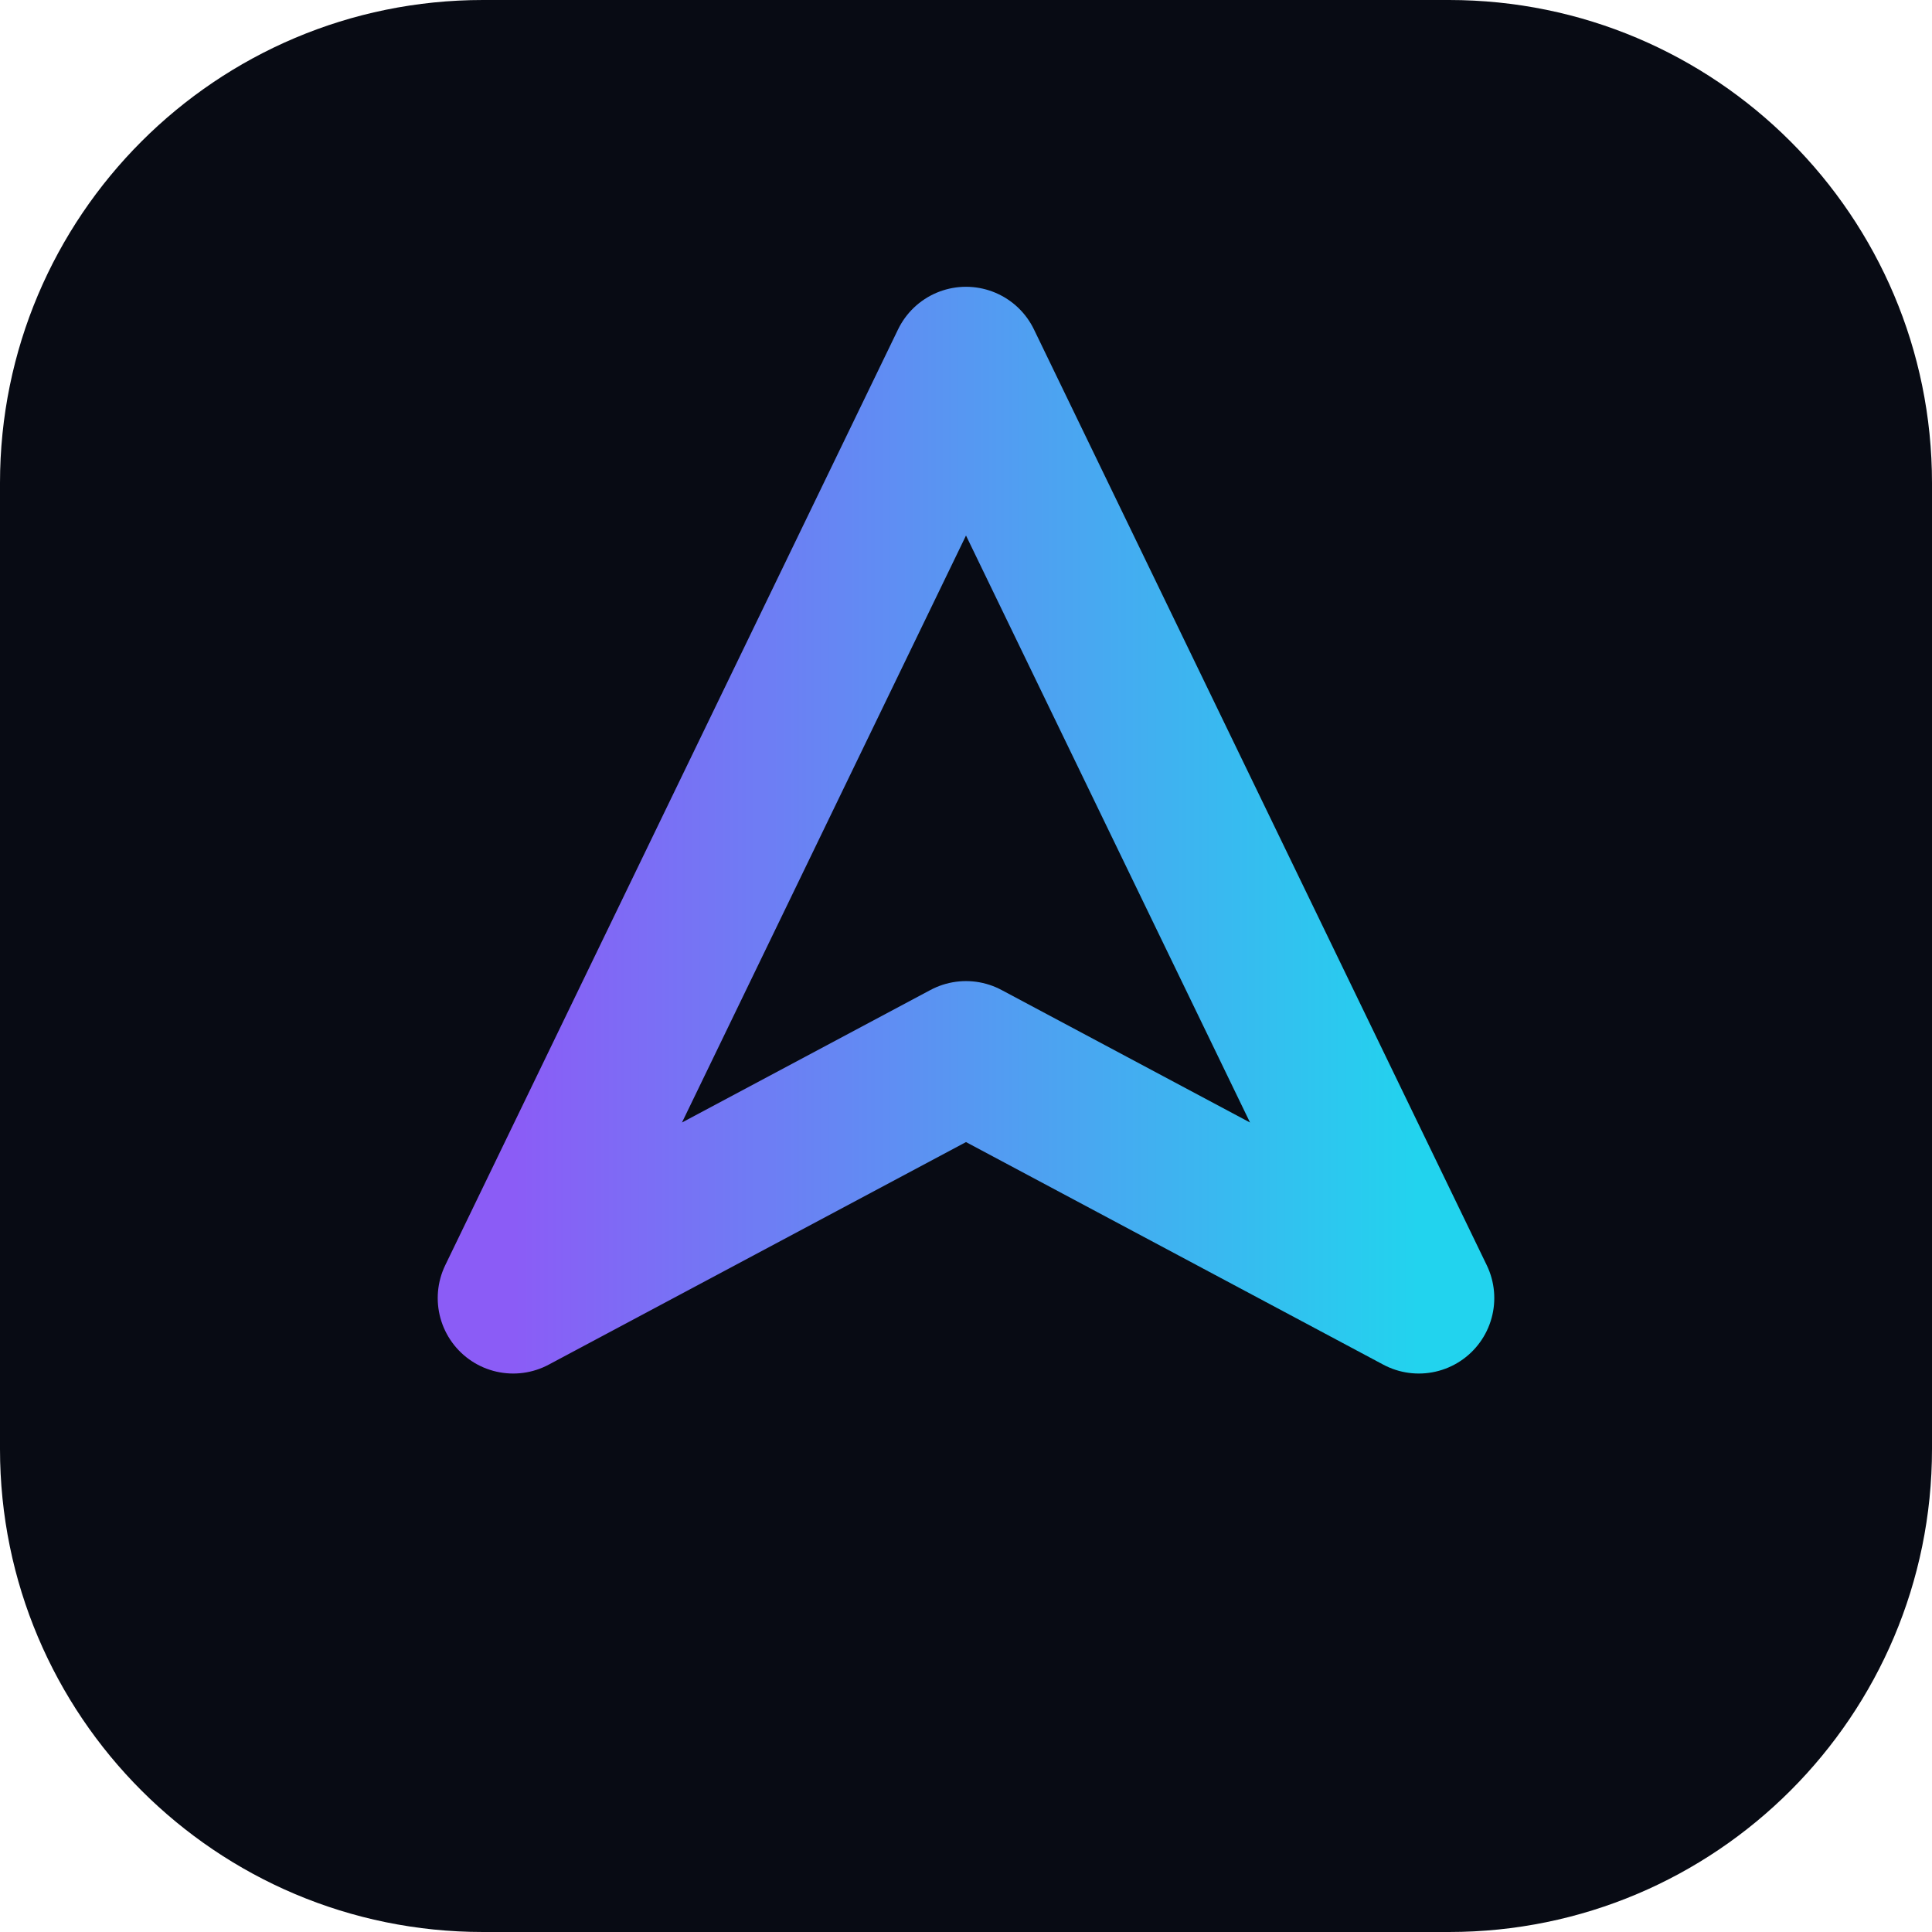
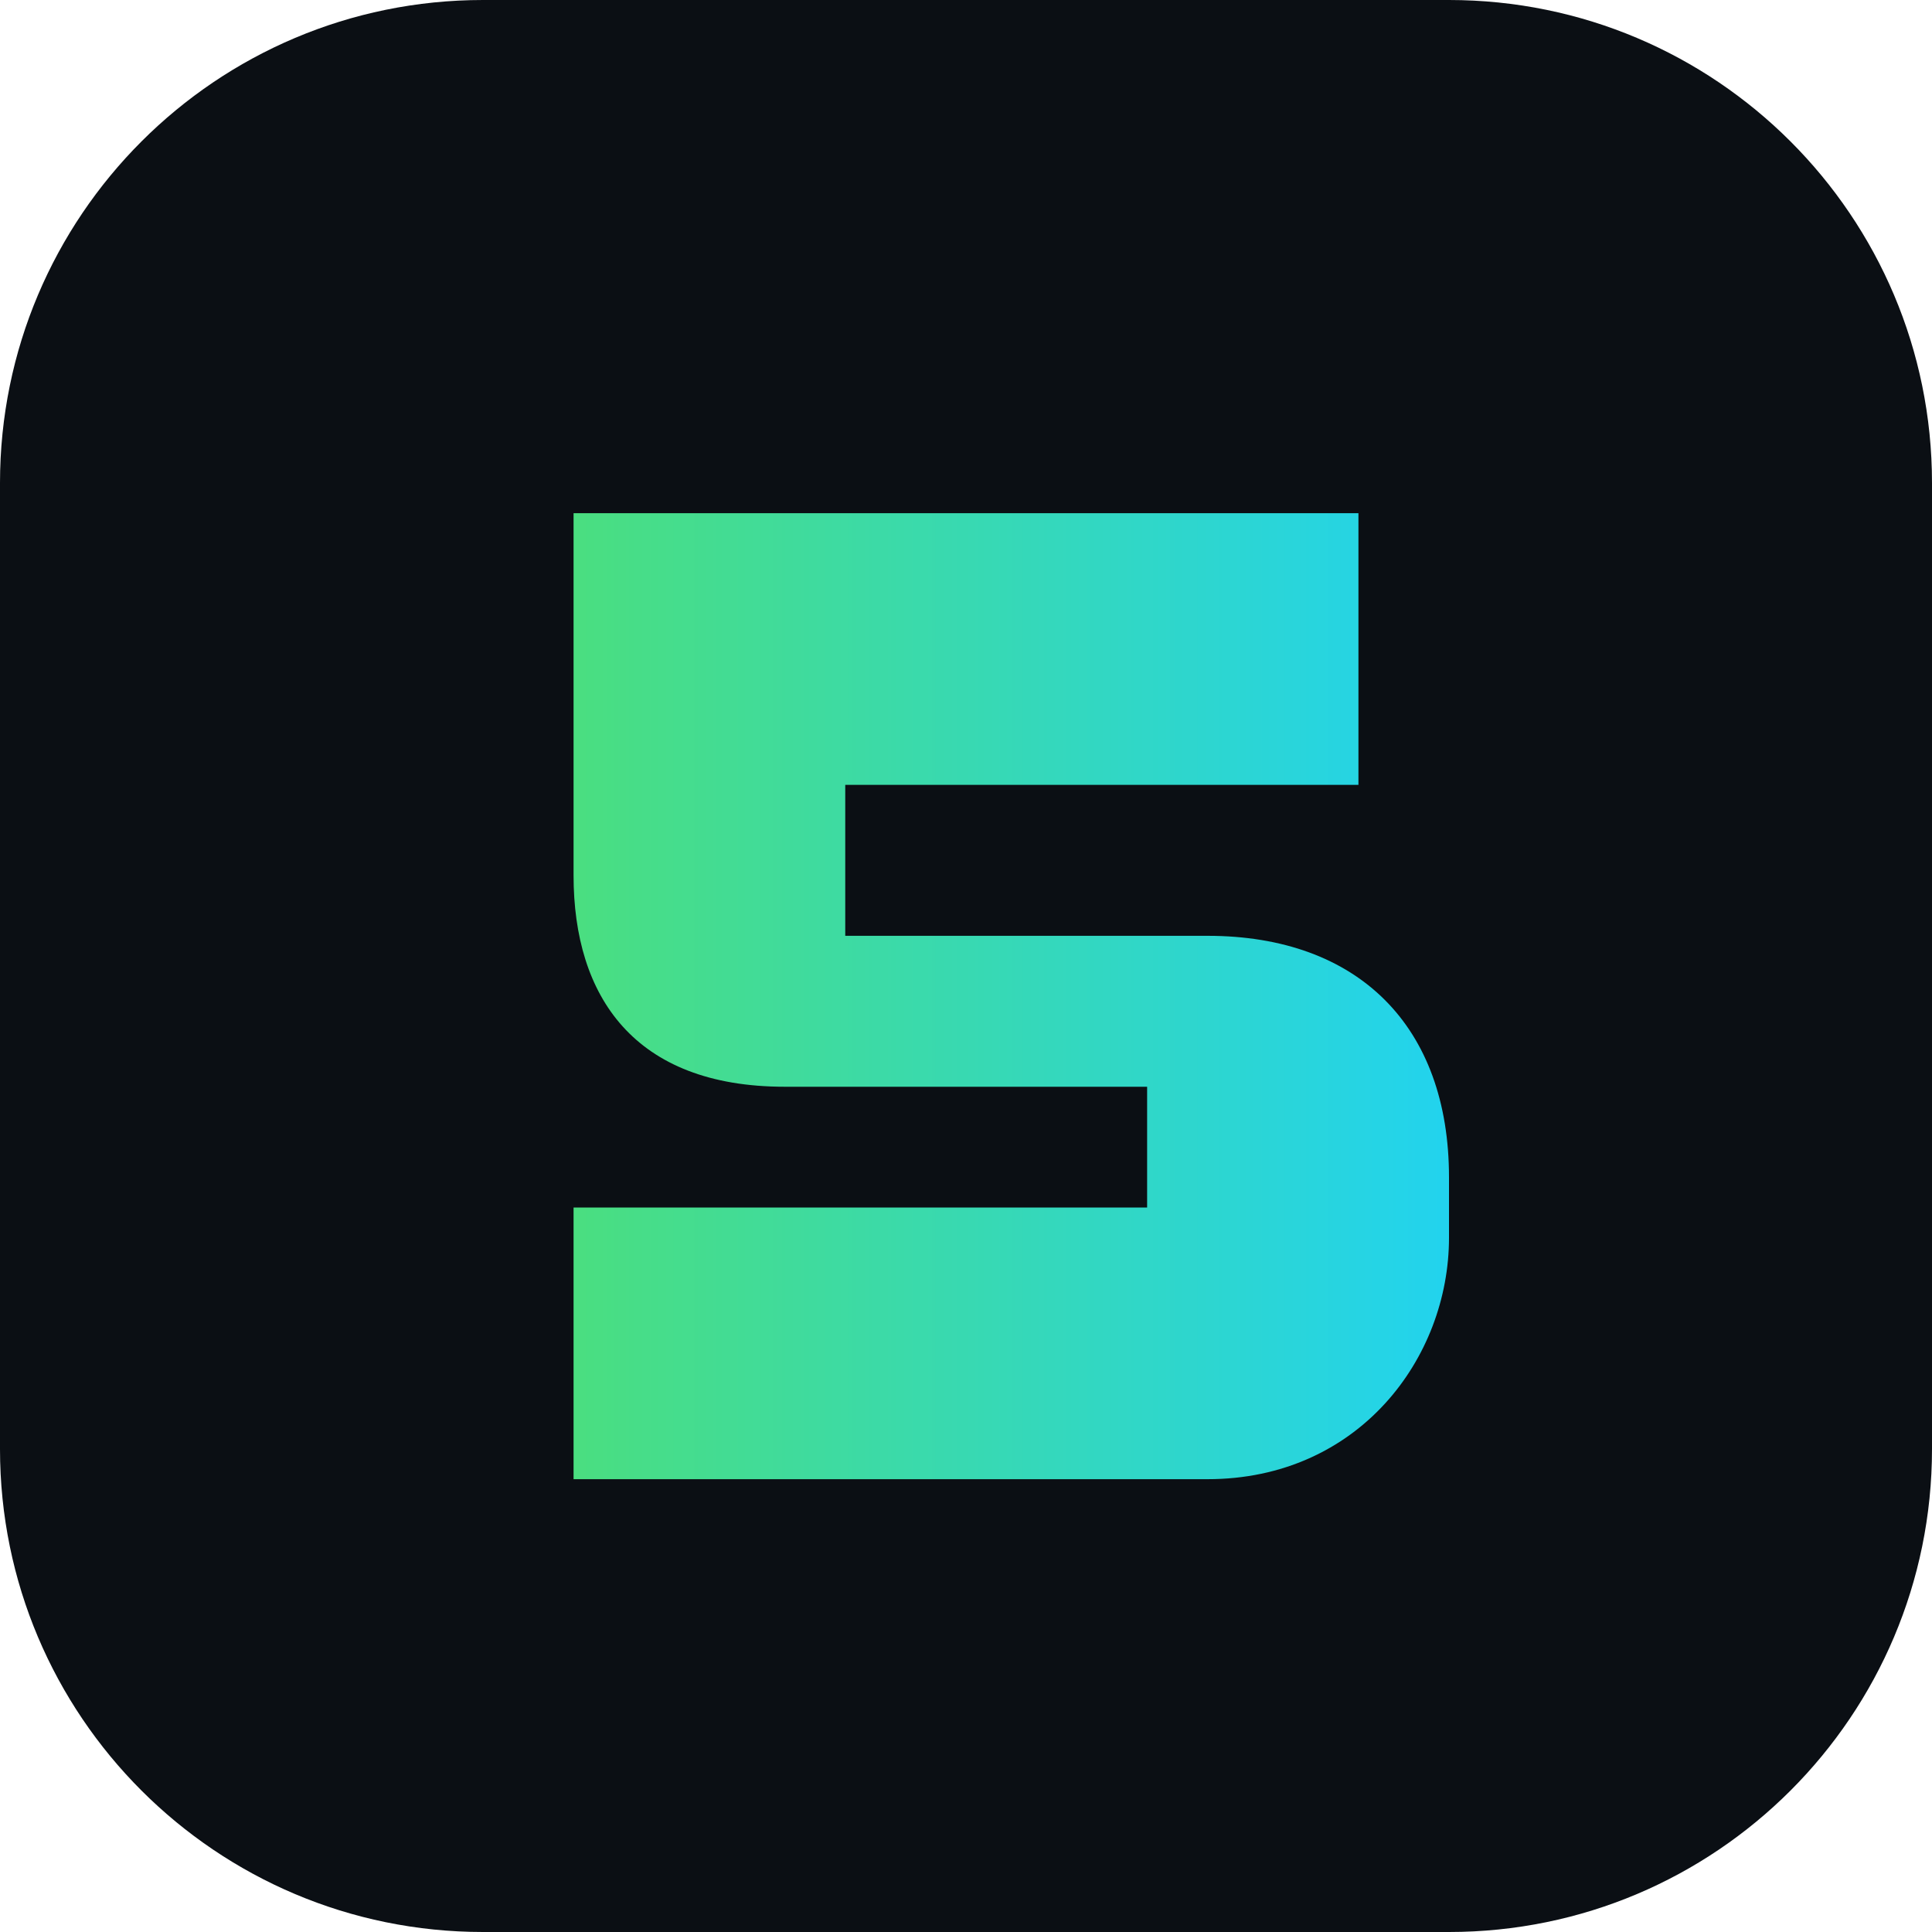
<svg xmlns="http://www.w3.org/2000/svg" viewBox="0 0 64 64">
  <defs>
    <linearGradient id="g" x1="0" x2="1">
-       <stop stop-color="#8b5cf6" />
+       <stop stop-color="#4ade80" />
      <stop offset="1" stop-color="#22d3ee" />
    </linearGradient>
  </defs>
-   <rect width="64" height="64" rx="16" fill="#080b14" />
-   <path d="M17 43 32 12l15 31-15-8-15 8Z" fill="none" stroke="url(#g)" stroke-width="5" stroke-linejoin="round" />
+   <rect width="64" height="64" rx="16" fill="#0b0f14" />
+   <path d="M19 17h26v9H28v5h12c5 0 8 3 8 8v2c0 4-3 8-8 8H19v-9h19v-4H26c-5 0-7-3-7-7z" fill="url(#g)" />
</svg>
